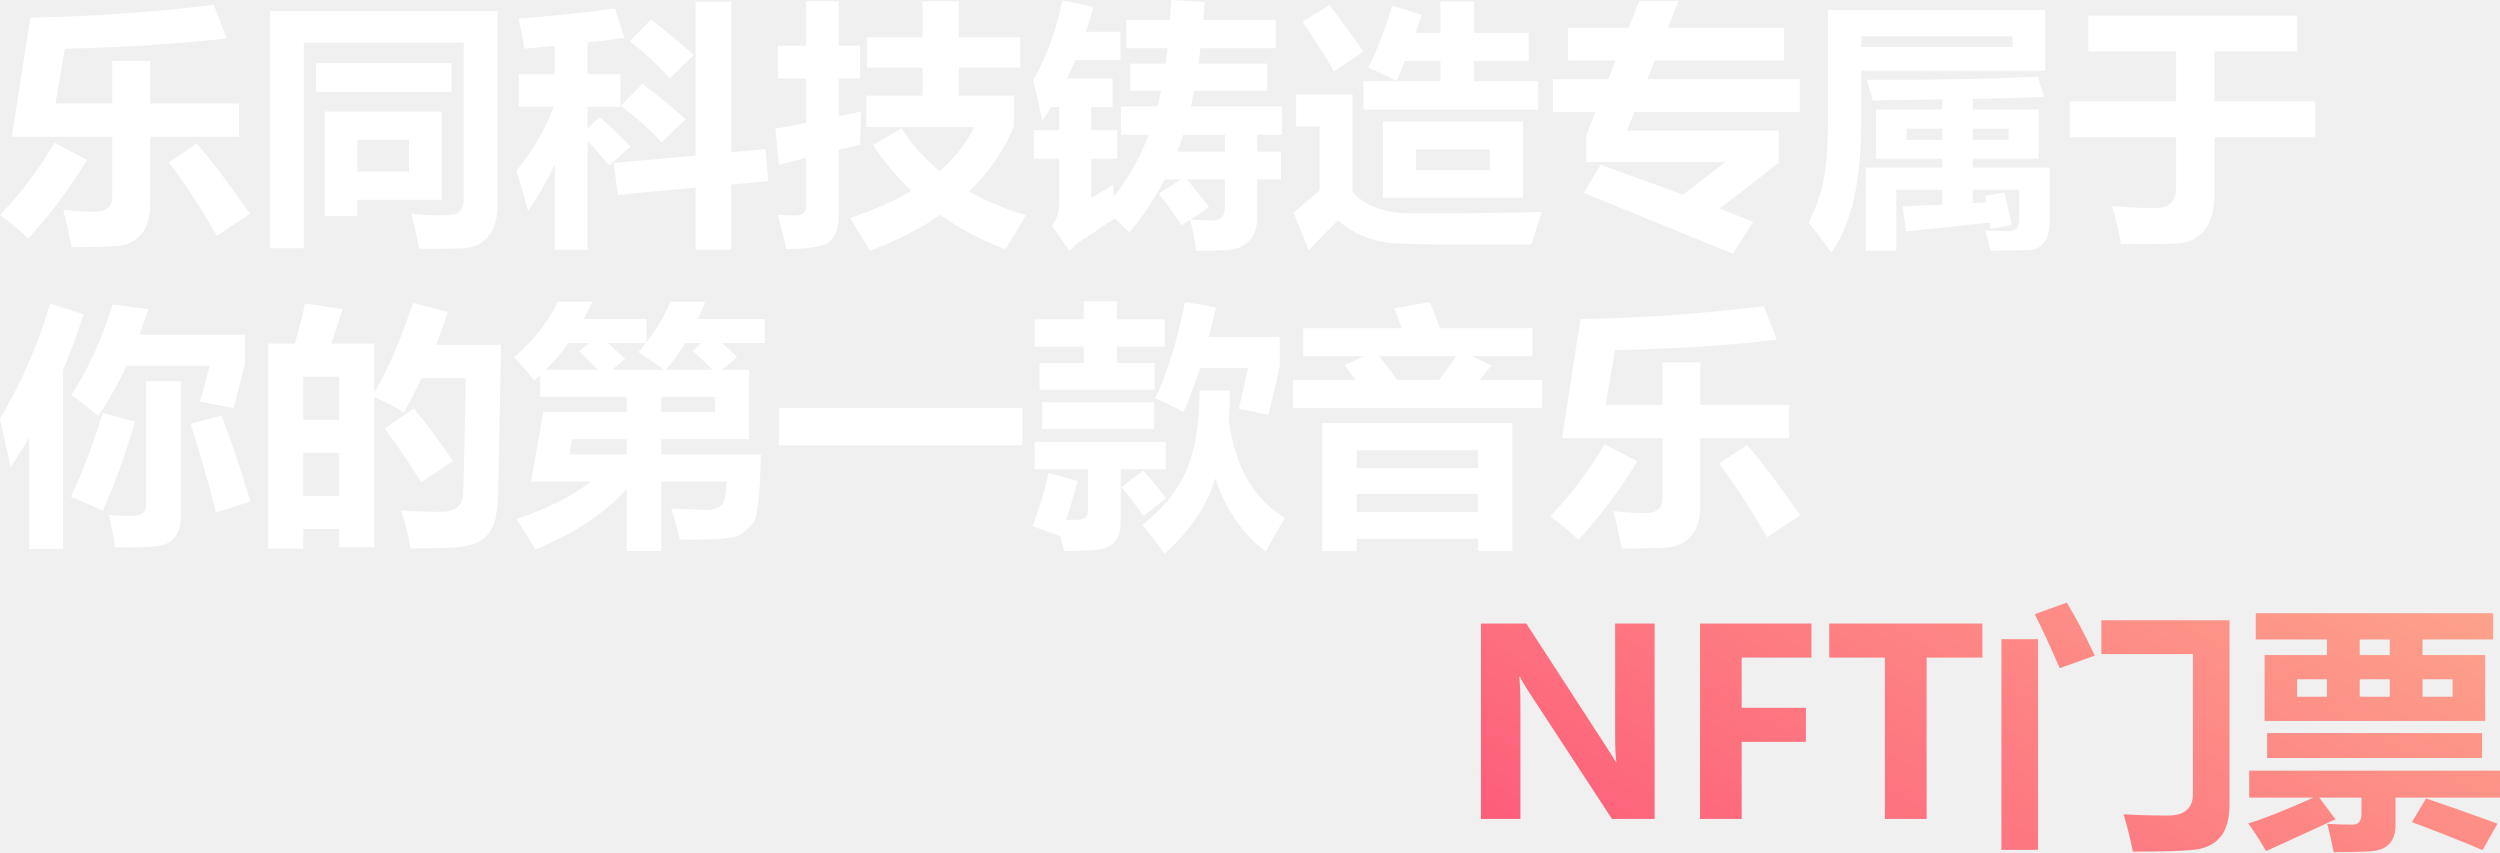
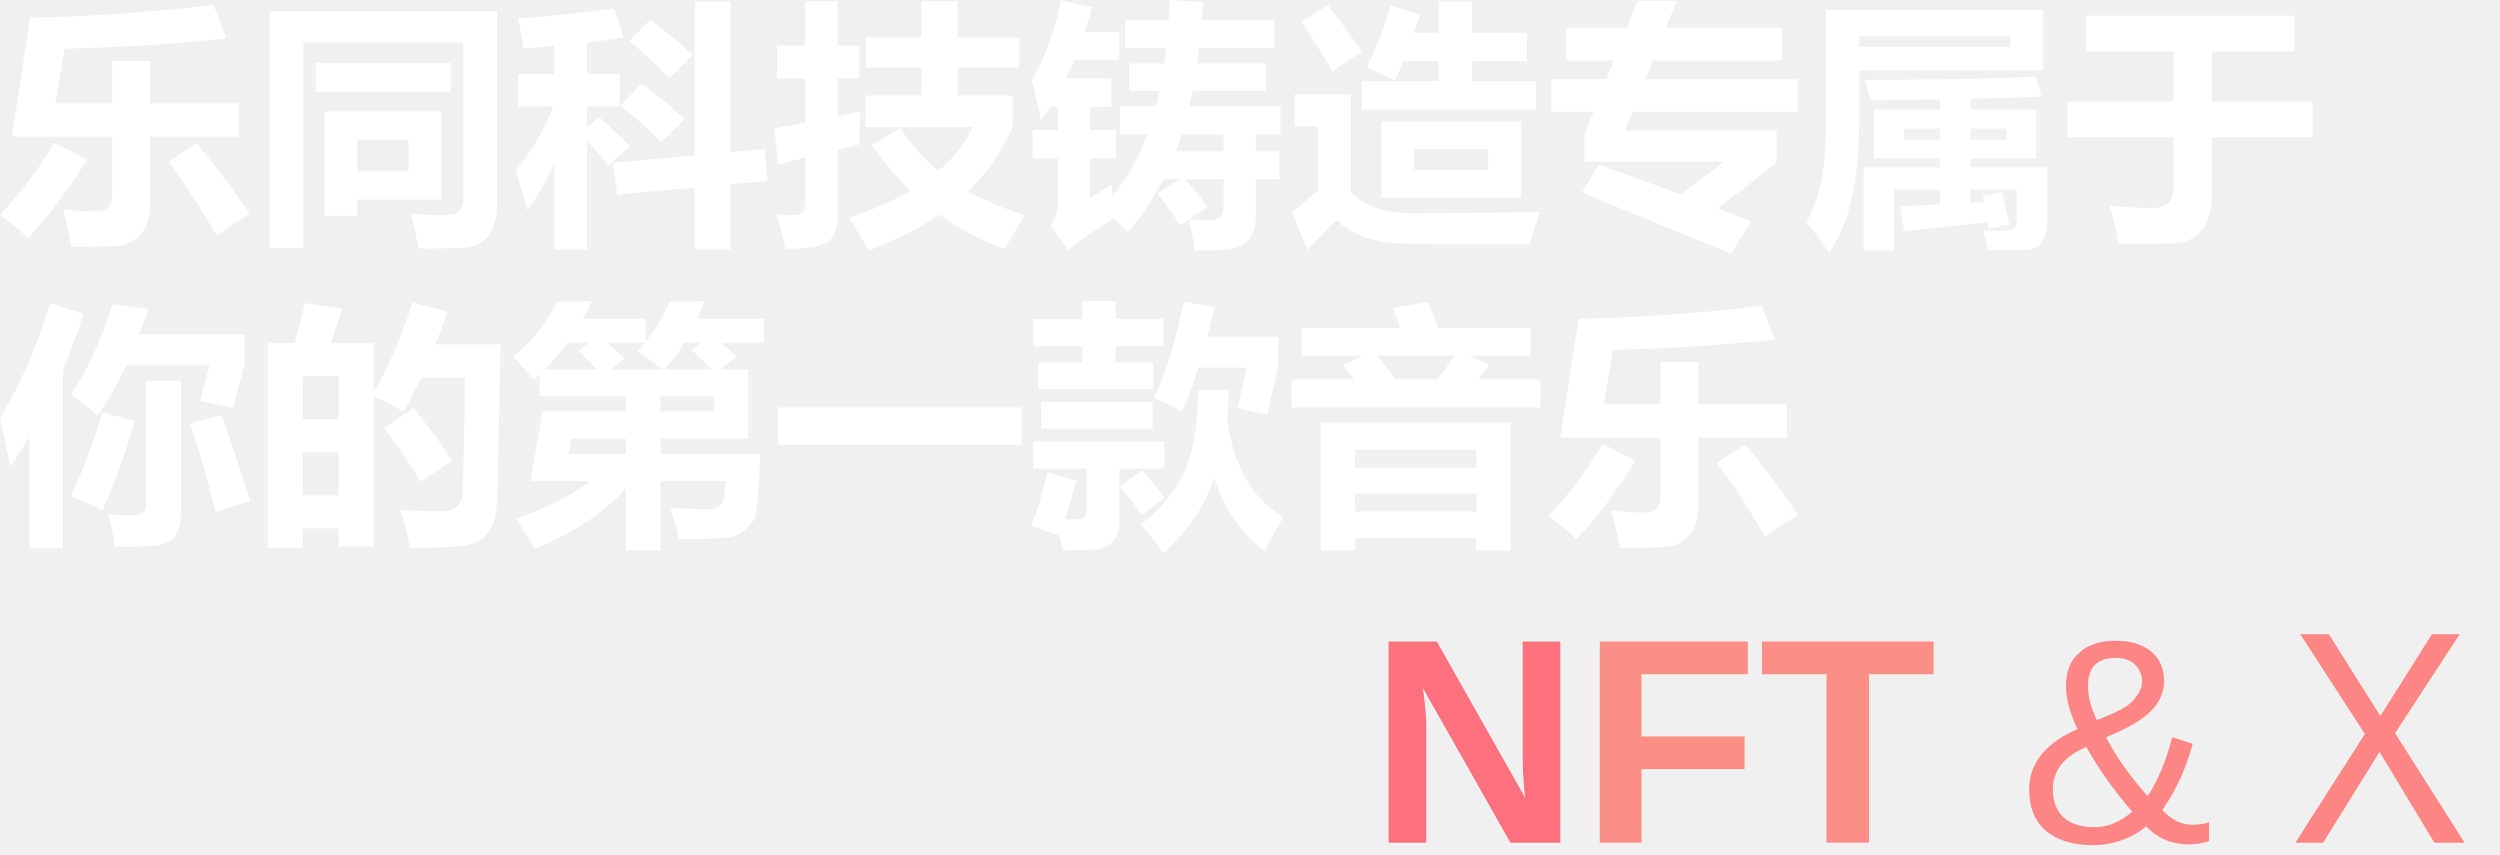
- <svg xmlns="http://www.w3.org/2000/svg" width="464.461" height="158.312" viewBox="0 0 464.461 158.312" fill="none">
-   <path id="Discover, collect, and sell extraordinary NFTs" d="M219.375 33.328L215.297 36Q217.219 38.391 219.516 41.859L221.109 40.828Q221.906 43.781 222.188 46.594Q225.75 46.594 228.047 46.453Q230.749 46.201 232.131 44.719Q233.578 43.166 233.578 40.266L233.578 33.328L237.984 33.328L237.984 28.172L233.578 28.172L233.578 25.031L238.172 25.031L238.172 19.781L221.25 19.781Q221.531 18.375 221.859 16.875L235.453 16.875L235.453 11.812L222.656 11.812Q222.844 10.406 223.031 8.953L237 8.953L237 3.703L223.547 3.703Q223.688 2.109 223.828 0.375L217.594 0Q217.5 1.922 217.359 3.703L209.25 3.703L209.25 8.953L216.938 8.953Q216.75 10.453 216.562 11.812L210 11.812L210 16.875L215.719 16.875Q215.391 18.422 215.062 19.781L208.266 19.781L208.266 25.031L213.422 25.031Q210.984 31.453 206.906 36.562Q206.859 35.344 206.812 34.266Q204.797 35.578 202.734 36.797L202.734 29.484L207.562 29.484L207.562 24.188L202.734 24.188L202.734 19.875L206.719 19.875L206.719 14.578L198.234 14.578Q199.078 12.938 199.781 11.156L208.172 11.156L208.172 5.906L201.75 5.906Q202.5 3.703 203.156 1.312L197.391 0.094Q195.562 8.719 191.906 14.953Q192.75 17.906 193.594 22.453Q194.484 21.234 195.328 19.875L196.781 19.875L196.781 24.188L192.047 24.188L192.047 29.484L196.781 29.484L196.781 37.641Q196.816 39.502 196.064 40.958Q195.794 41.482 195.422 41.953L198.703 46.594Q199.688 45.422 201.75 44.156Q204.938 41.953 207.094 40.594Q208.781 42.141 209.812 43.172Q211.734 40.898 213.375 38.438Q215.016 35.977 216.375 33.328L219.375 33.328ZM330.469 30.188L330.469 24.281L302.25 24.281L303.633 20.812L334.359 20.812L334.359 14.719L306.047 14.719L307.43 11.25L331.453 11.25L331.453 5.156L309.867 5.156L311.859 0.188L304.547 0.188L302.578 5.156L291.328 5.156L291.328 11.25L300.164 11.25L298.805 14.719L288.516 14.719L288.516 20.812L296.391 20.812L294.703 25.125L294.703 30.094L320.578 30.094L312.656 36.164L297.375 30.609L294.234 35.812L321.938 47.156L325.734 41.203L319.43 38.742Q324.961 34.641 330.469 30.188ZM149.766 8.484L144.516 8.484L144.516 14.578L149.766 14.578L149.766 22.852L144.047 23.906L144.703 30.609L149.766 29.32L149.766 37.734Q149.766 39 149.32 39.516Q148.875 40.031 147.609 40.031Q146.297 40.031 144.469 39.891Q145.594 43.922 146.062 46.266Q152.766 46.266 154.289 44.73Q155.812 43.195 155.812 40.125L155.812 27.844L159.844 26.859Q159.797 24.75 160.031 20.719L155.812 21.633L155.812 14.578L159.797 14.578L159.797 8.484L155.812 8.484L155.812 0.234L149.766 0.234L149.766 8.484ZM178.125 12.562L189.562 12.562L189.562 6.938L178.125 6.938L178.125 0.234L171.375 0.234L171.375 6.938L161.062 6.938L161.062 12.562L171.375 12.562L171.375 17.766L160.969 17.766L160.969 23.625L180.984 23.625Q178.828 28.125 174.562 31.781Q171.436 29.21 169.056 26.073Q168.225 24.977 167.484 23.812L162.188 26.953Q165.398 31.688 169.336 35.461Q164.484 38.32 157.922 40.5Q160.078 43.969 161.625 46.594Q169.102 43.781 174.703 39.914Q180.188 43.852 186.797 46.312Q188.297 43.969 190.594 39.984Q184.734 38.227 180.047 35.555Q183.917 31.833 186.468 27.359Q187.547 25.466 188.391 23.438L188.391 17.766L178.125 17.766L178.125 12.562ZM267.609 15.094L253.312 15.094L253.312 20.344L285.75 20.344L285.75 15.094L273.844 15.094L273.844 11.344L284.016 11.344L284.016 6.094L273.844 6.094L273.844 0.281L267.609 0.281L267.609 6.094L263.016 6.094Q263.578 4.5 264.141 2.766L258.656 1.031Q256.688 7.688 254.203 12.516Q257.156 13.875 259.453 15Q260.25 13.312 261.047 11.344L267.609 11.344L267.609 15.094ZM129.234 28.898L114 30.281L114.797 36.188L129.234 34.875L129.234 46.406L135.844 46.406L135.844 34.289L142.734 33.656L142.219 27.703L135.844 28.289L135.844 0.328L129.234 0.328L129.234 28.898ZM27.891 11.344L20.859 11.344L20.859 19.219L10.312 19.219L12.047 9.047Q28.266 8.719 42.094 7.125L39.703 0.891Q23.016 2.953 5.625 3.281L2.203 25.406L20.859 25.406L20.859 36.516Q20.859 37.747 20.248 38.439Q19.464 39.328 17.672 39.328Q15.047 39.328 11.719 38.953Q12.516 41.812 13.312 45.938Q18.656 45.914 21.586 45.715Q23.686 45.572 25.148 44.532Q25.725 44.121 26.203 43.57Q27.891 41.625 27.891 37.875L27.891 25.406L44.391 25.406L44.391 19.219L27.891 19.219L27.891 11.344ZM253.312 9.562Q250.5 5.531 246.984 0.938L241.969 4.031Q245.016 8.391 247.828 13.266L253.312 9.562ZM101.092 23.861Q98.992 28.012 95.953 31.688Q97.312 36.094 98.109 39.188Q100.875 35.203 103.078 30.562L103.078 46.406L109.172 46.406L109.172 26.18Q110.883 28.031 113.203 30.75L117.141 27.188Q114.797 24.75 111.422 21.75L109.172 23.859L109.172 19.828L115.266 19.828L115.266 13.781L109.172 13.781L109.172 7.898Q112.852 7.477 116.016 7.031L114.234 1.547Q106.031 2.719 96.328 3.469Q96.938 5.859 97.406 9.047L103.078 8.531L103.078 13.781L96.375 13.781L96.375 19.828L102.867 19.828Q102.084 21.898 101.092 23.861ZM379.969 13.125L379.969 1.875L339.609 1.875L339.609 22.688Q339.562 30.023 338.695 33.949Q337.959 37.281 336.531 40.283Q336.277 40.819 336 41.344Q337.875 43.641 340.219 46.922Q345.797 39.258 345.797 22.594L345.797 13.125L379.969 13.125ZM92.438 2.062L50.156 2.062L50.156 46.125L56.438 46.125L56.438 7.922L86.156 7.922L86.156 37.031Q86.156 38.203 85.676 38.906Q85.374 39.348 84.956 39.591Q84.709 39.734 84.422 39.809Q83.648 40.008 81.773 40.008Q79.336 40.008 76.406 39.703Q77.156 42.469 77.859 46.219Q82.406 46.219 85.606 46.16Q87.987 46.117 89.602 44.982Q90.157 44.592 90.621 44.074Q92.438 42.047 92.438 37.969L92.438 2.062ZM404.297 18.844L384.516 18.844L384.516 25.5L404.297 25.5L404.297 34.781Q404.297 36.727 403.324 37.699Q402.352 38.672 400.406 38.672Q396.422 38.672 392.391 38.25Q393.422 41.859 394.078 45.375Q400.312 45.352 403.957 45.27Q406.691 45.208 408.449 43.867Q409.035 43.42 409.512 42.832Q411.422 40.477 411.422 35.766L411.422 25.5L430.125 25.5L430.125 18.844L411.422 18.844L411.422 9.562L426.797 9.562L426.797 2.906L387.984 2.906L387.984 9.562L404.297 9.562L404.297 18.844ZM128.859 10.219Q124.5 6.281 120.938 3.656L117 7.641Q120.984 10.781 124.5 14.531L128.859 10.219ZM373.922 6.75L373.922 8.719L345.797 8.719L345.797 6.75L373.922 6.75ZM58.734 17.062L83.859 17.062L83.859 11.719L58.734 11.719L58.734 17.062ZM373.734 41.812Q372.797 37.359 372.422 35.766L368.812 36.375L369 37.594L366.516 37.758L366.516 35.25L375.141 35.25L375.141 40.781Q375.141 42.009 374.533 42.538Q374.073 42.938 373.266 42.938Q371.297 42.938 368.812 42.844Q369.328 44.438 369.797 46.547Q375.258 46.547 377.016 46.465Q377.952 46.421 378.678 46.009Q379.316 45.647 379.793 45Q380.812 43.617 380.812 40.922L380.812 31.125L366.516 31.125L366.516 29.484L378.75 29.484L378.75 20.344L366.516 20.344L366.516 18.375Q374.883 18.211 379.734 18L378.609 14.25Q365.25 14.906 346.828 14.812L347.953 18.656L360.844 18.469L360.844 20.344L348.562 20.344L348.562 29.484L360.844 29.484L360.844 31.125L346.641 31.125L346.641 46.594L352.312 46.594L352.312 35.25L360.844 35.25L360.844 38.039L353.438 38.344L354.141 42.984L369.633 41.367Q369.75 41.953 369.844 42.516L373.734 41.812ZM127.359 22.172Q123.469 18.609 119.344 15.562L115.359 19.641Q119.766 23.062 122.953 26.438L127.359 22.172ZM284.531 45.422L286.406 39.375Q278.039 39.656 262.547 39.656Q255.224 39.656 251.563 35.995Q251.427 35.859 251.297 35.719L251.297 17.531L240.797 17.531L240.797 23.484L245.156 23.484L245.156 35.391L240.328 39.516L243.141 46.5Q245.391 44.109 248.578 40.922Q249.636 41.884 250.828 42.633Q254.574 44.985 259.641 45.234Q266.32 45.562 284.531 45.422ZM82.078 20.719L60.328 20.719L60.328 40.125L66.422 40.125L66.422 37.125L82.078 37.125L82.078 20.719ZM282.938 22.594L256.922 22.594L256.922 36.75L282.938 36.75L282.938 22.594ZM360.844 25.969L354.188 25.969L354.188 23.906L360.844 23.906L360.844 25.969ZM366.516 23.906L373.172 23.906L373.172 25.969L366.516 25.969L366.516 23.906ZM227.578 28.172L218.719 28.172Q219.328 26.625 219.844 25.031L227.578 25.031L227.578 28.172ZM75.984 25.969L75.984 31.875L66.422 31.875L66.422 25.969L75.984 25.969ZM16.172 29.719L10.125 26.531Q5.719 33.984 0 39.938Q2.438 41.672 5.25 44.297Q11.156 37.922 16.172 29.719ZM46.453 39.75Q40.594 31.312 36.562 26.672L31.359 30.141Q35.25 35.156 40.312 43.828Q43.266 41.766 46.453 39.75ZM263.062 27.75L276.797 27.75L276.797 31.594L263.062 31.594L263.062 27.75ZM221.203 40.781L224.625 38.484Q223.078 36.422 220.5 33.328L227.578 33.328L227.578 38.438Q227.578 39.772 226.912 40.405Q226.244 41.039 224.906 40.969Q223.359 40.922 221.203 40.781ZM193.125 72.406L214.5 72.406L214.5 67.438L207.516 67.438L207.516 64.391L216.375 64.391L216.375 59.328L207.516 59.328L207.516 56L201.328 56L201.328 59.328L192.188 59.328L192.188 64.391L201.328 64.391L201.328 67.438L193.125 67.438L193.125 72.406ZM110.062 56.047L103.641 56.047Q100.922 61.766 95.484 66.359Q97.453 68.422 99.234 70.672Q99.797 70.203 100.359 69.688L100.359 73.719L116.438 73.719L116.438 76.531L100.922 76.531L98.672 89.469L109.734 89.469Q104.555 93.617 95.953 96.406Q98.109 99.781 99.469 102.078Q110.438 97.578 116.438 90.805L116.438 102.359L122.859 102.359L122.859 89.469L135 89.469Q134.812 91.977 134.625 92.832Q134.579 93.04 134.492 93.231Q134.223 93.819 133.559 94.227Q132.68 94.766 131.086 94.766Q130.922 94.766 124.688 94.484Q125.672 97.484 126.281 100.25Q136.078 100.344 137.438 99.418Q138.797 98.492 139.957 97.109Q141.117 95.727 141.375 84.406L122.859 84.406L122.859 81.594L139.172 81.594L139.172 68.703L134.133 68.703L136.969 66.359Q135.633 65.023 134.133 63.734L142.078 63.734L142.078 59.281L129.68 59.281Q130.383 57.711 131.016 56.047L124.547 56.047Q123.938 57.53 123.179 58.932Q121.863 61.362 120.094 63.547L120.094 59.281L108.445 59.281Q109.289 57.711 110.062 56.047ZM237.75 68.047L237.75 62.609L224.578 62.609Q225.258 60.008 225.938 57.125L220.172 56.094Q218.062 66.641 214.641 74Q216.938 74.984 219.891 76.531Q221.438 73.109 222.938 68.375L231.891 68.375L230.156 75.922L235.688 77.094L237.75 68.047ZM260.414 60.969L242.109 60.969L242.109 66.172L253.477 66.172L249.797 67.859Q250.945 69.312 251.859 70.578L240.234 70.578L240.234 75.781L286.5 75.781L286.5 70.578L274.922 70.578L277.078 67.906L273.445 66.172L284.719 66.172L284.719 60.969L267.516 60.969Q266.578 58.438 265.641 56.141L259.031 57.266Q259.805 59.234 260.414 60.969ZM63.656 57.453L56.672 56.375Q56.133 59.234 54.773 63.828L49.828 63.828L49.828 101.938L56.344 101.938L56.344 98.281L63 98.281L63 101.656L69.516 101.656L69.516 73.742Q72.82 75.172 75.047 76.625Q76.781 73.531 78.328 70.25L86.484 70.25Q86.484 73.039 86.391 77.516L86.18 87.102Q86.062 92.211 85.875 92.867Q85.845 92.971 85.807 93.071Q85.604 93.607 85.16 94.051Q84.633 94.578 83.812 94.836Q82.992 95.094 81.867 95.094Q77.953 95.094 74.484 94.812Q75.562 97.766 76.266 101.891Q84.023 101.891 86.332 101.492Q88.641 101.094 89.93 99.992Q90.174 99.784 90.394 99.552Q91.334 98.56 91.828 97.144Q92.438 95.398 92.555 91.039L93.094 64.062L81 64.062Q82.172 61.086 83.203 57.969L76.734 56.281Q73.289 66.641 69.516 72.969L69.516 63.828L61.547 63.828L63.656 57.453ZM15.516 58.391L9.328 56.375Q5.719 68.375 0 77.75L1.969 86.797Q3.797 84.078 5.438 81.266L5.438 101.984L11.719 101.984L11.719 68.773Q13.852 63.711 15.516 58.391ZM45.516 67.625L45.516 62.188L25.898 62.188Q26.742 59.914 27.562 57.453L20.906 56.562Q17.859 66.453 13.266 73.344Q16.312 75.641 18.188 77.281Q21.023 73.297 23.484 67.953L38.953 67.953L37.172 74.609L43.359 75.828L45.516 67.625ZM315.891 67.344L308.859 67.344L308.859 75.219L298.312 75.219L300.047 65.047Q316.266 64.719 330.094 63.125L327.703 56.891Q311.016 58.953 293.625 59.281L290.203 81.406L308.859 81.406L308.859 92.516Q308.859 93.747 308.249 94.439Q307.464 95.328 305.672 95.328Q303.047 95.328 299.719 94.953Q300.516 97.812 301.312 101.938Q306.656 101.914 309.586 101.715Q311.686 101.572 313.148 100.532Q313.725 100.121 314.203 99.57Q315.891 97.625 315.891 93.875L315.891 81.406L332.391 81.406L332.391 75.219L315.891 75.219L315.891 67.344ZM109.523 63.734L107.578 65.234Q109.523 67.109 111.047 68.703L101.367 68.703Q103.688 66.43 105.609 63.734L109.523 63.734ZM116.156 66.688Q114.539 65.141 112.898 63.734L120 63.734Q119.32 64.602 118.594 65.422Q121.242 67.133 123.375 68.703L113.672 68.703L116.156 66.688ZM132.352 68.703L123.68 68.703Q125.672 66.406 127.312 63.734L130.336 63.734L128.672 65.141Q130.758 67.016 132.352 68.703ZM267.352 70.578L259.57 70.578Q258.094 68.469 256.172 66.172L270.516 66.172Q269.086 68.375 267.352 70.578ZM56.344 69.969L63 69.969L63 77.984L56.344 77.984L56.344 69.969ZM33.656 95.516L33.656 70.812L27.141 70.812L27.141 93.641Q27.141 94.889 26.536 95.357Q26.517 95.372 26.496 95.387Q25.852 95.844 24.07 95.844Q22.5 95.844 20.203 95.656Q21 98.938 21.375 101.703Q26.086 101.75 28.723 101.516Q31.25 101.291 32.41 99.914Q32.46 99.855 32.508 99.793Q33.656 98.305 33.656 95.516ZM228.516 72.547L222.844 72.547Q222.844 81.477 220.547 87.102Q218.25 92.727 212.25 97.531Q214.312 100.062 216.375 102.875Q223.641 96.266 225.797 88.836Q227.537 94.314 230.938 98.413Q232.804 100.664 235.172 102.5Q237.375 98.328 238.734 96.219Q237.076 95.231 235.67 93.962Q229.708 88.58 228.305 78.148Q228.469 75.617 228.516 72.547ZM132.844 73.719L132.844 76.531L122.859 76.531L122.859 73.719L132.844 73.719ZM193.641 79.719L214.406 79.719L214.406 74.75L193.641 74.75L193.641 79.719ZM189.984 75.781L144.703 75.781L144.703 82.719L189.984 82.719L189.984 75.781ZM84.141 85.672Q80.25 79.906 76.875 75.875L71.438 79.625Q74.672 83.75 78.234 89.609L84.141 85.672ZM19.078 76.719Q16.406 85.484 13.172 92.281Q16.406 93.594 19.078 94.906Q22.547 87.172 25.078 78.312L19.078 76.719ZM46.547 93.172Q43.172 82.297 41.156 77.188L35.391 78.734Q37.688 85.672 40.125 95.234L46.547 93.172ZM245.672 78.594L245.672 102.406L252.047 102.406L252.047 100.109L274.594 100.109L274.594 102.406L280.969 102.406L280.969 78.594L245.672 78.594ZM116.438 84.406L105.75 84.406L106.266 81.594L116.438 81.594L116.438 84.406ZM200.203 89.375L194.812 87.875Q193.453 93.688 191.812 97.766L197.016 99.617Q197.344 100.859 197.672 102.359Q203.32 102.359 204.914 101.961Q205.872 101.721 206.563 101.156Q207.022 100.781 207.363 100.262Q208.219 98.961 208.219 96.781L208.219 87.172L216.562 87.172L216.562 82.109L192.188 82.109L192.188 87.172L202.125 87.172L202.125 94.812Q202.125 95.428 201.851 95.875Q201.749 96.041 201.609 96.184Q201.094 96.711 198.094 96.57Q199.172 93.195 200.203 89.375ZM304.172 85.719L298.125 82.531Q293.719 89.984 288 95.938Q290.438 97.672 293.25 100.297Q299.156 93.922 304.172 85.719ZM334.453 95.75Q328.594 87.312 324.562 82.672L319.359 86.141Q323.25 91.156 328.312 99.828Q331.266 97.766 334.453 95.75ZM252.047 83.656L274.594 83.656L274.594 86.984L252.047 86.984L252.047 83.656ZM63 92.141L56.344 92.141L56.344 84.125L63 84.125L63 92.141ZM216.656 92.562Q214.828 90.125 212.391 87.453L208.312 90.5Q210.703 93.359 212.438 95.844L216.656 92.562ZM274.594 95.141L252.047 95.141L252.047 91.766L274.594 91.766L274.594 95.141Z" fill="#FFFFFFFF" />
-   <path id="Discover, collect, and sell extraordinary NFTs" d="M383.977 111.953L378.023 114.109Q380.18 118.375 382.664 124.141L389.18 121.797Q386.602 116.312 383.977 111.953ZM432.305 121.703L420.727 121.703L420.727 133.938L461.695 133.938L461.695 121.703L450.07 121.703L450.07 118.797L463.195 118.797L463.195 113.922L419.086 113.922L419.086 118.797L432.305 118.797L432.305 121.703ZM412.512 155.5Q414.211 153.484 414.211 149.359L414.211 115.234L390.398 115.234L390.398 121.516L407.414 121.516L407.414 147.484Q407.414 149.218 406.556 150.206Q405.418 151.516 402.773 151.516Q398.461 151.516 394.523 151.281Q395.602 154.891 396.258 158.219Q404.578 158.219 407.695 157.867Q410.196 157.585 411.785 156.232Q412.176 155.898 412.512 155.5ZM299.484 152.148L307.406 152.148L307.406 115.844L300.07 115.844L300.07 136.539Q300.07 140.242 300.305 141.555L300.188 141.555Q299.859 140.945 298.383 138.672L283.57 115.844L275.133 115.844L275.133 152.148L282.469 152.148L282.469 131.5Q282.469 127.586 282.258 125.711L282.375 125.711Q282.914 126.836 284.109 128.664L299.484 152.148ZM323.578 122.172L336.539 122.172L336.539 115.844L315.844 115.844L315.844 152.148L323.578 152.148L323.578 137.828L335.508 137.828L335.508 131.5L323.578 131.5L323.578 122.172ZM357.938 122.172L368.297 122.172L368.297 115.844L339.844 115.844L339.844 122.172L350.18 122.172L350.18 152.148L357.938 152.148L357.938 122.172ZM378.633 118.75L371.836 118.75L371.836 157.891L378.633 157.891L378.633 118.75ZM443.977 121.703L438.398 121.703L438.398 118.797L443.977 118.797L443.977 121.703ZM432.305 129.438L426.773 129.438L426.773 126.203L432.305 126.203L432.305 129.438ZM443.977 129.438L438.398 129.438L438.398 126.203L443.977 126.203L443.977 129.438ZM455.648 126.203L455.648 129.438L450.07 129.438L450.07 126.203L455.648 126.203ZM461.133 136.188L421.195 136.188L421.195 140.828L461.133 140.828L461.133 136.188ZM464.461 143.172L417.867 143.172L417.867 148.188L429.797 148.188Q421.781 151.773 417.68 152.969Q419.32 155.219 421.008 158.125L433.898 152.219L430.898 148.188L438.727 148.188L438.727 151.188Q438.727 152.4 438.133 152.883Q437.74 153.203 437.086 153.203Q434.977 153.203 432.352 153.062Q432.961 155.219 433.57 158.312Q437.859 158.312 440.297 158.172Q442.734 158.031 443.895 156.789Q445.055 155.547 445.055 153.203L445.055 148.188L464.461 148.188L464.461 143.172ZM463.992 153.016Q456.633 150.344 450.727 148.328L448.102 152.734Q455.602 155.547 461.227 157.938L463.992 153.016Z" fill="url(#paint_linear_760_13260_0)" />
+ <svg xmlns="http://www.w3.org/2000/svg" width="100%" height="100%" viewBox="0 0 465 159" version="1.1" xml:space="preserve" style="fill-rule:evenodd;clip-rule:evenodd;stroke-linejoin:round;stroke-miterlimit:2;">
+   <path id="Discover--collect--and-sell-extraordinary-NFTs" d="M219.375,33.328L215.297,36C216.578,37.594 217.985,39.547 219.516,41.859L221.109,40.828C221.64,42.797 222,44.719 222.188,46.594C224.563,46.594 226.516,46.547 228.047,46.453C229.848,46.285 231.21,45.707 232.131,44.719C233.096,43.684 233.578,42.2 233.578,40.266L233.578,33.328L237.984,33.328L237.984,28.172L233.578,28.172L233.578,25.031L238.172,25.031L238.172,19.781L221.25,19.781C221.437,18.844 221.64,17.875 221.859,16.875L235.453,16.875L235.453,11.813L222.656,11.813C222.781,10.875 222.906,9.922 223.031,8.953L237,8.953L237,3.703L223.547,3.703C223.641,2.641 223.735,1.531 223.828,0.375L217.594,0C217.531,1.281 217.453,2.516 217.359,3.703L209.25,3.703L209.25,8.953L216.938,8.953C216.813,9.953 216.687,10.906 216.562,11.813L210,11.813L210,16.875L215.719,16.875C215.5,17.906 215.281,18.875 215.062,19.781L208.266,19.781L208.266,25.031L213.422,25.031C211.797,29.312 209.625,33.156 206.906,36.563C206.875,35.75 206.843,34.984 206.812,34.266C205.469,35.141 204.109,35.984 202.734,36.797L202.734,29.484L207.562,29.484L207.562,24.188L202.734,24.188L202.734,19.875L206.719,19.875L206.719,14.578L198.234,14.578C198.797,13.484 199.312,12.344 199.781,11.156L208.172,11.156L208.172,5.906L201.75,5.906C202.25,4.437 202.719,2.906 203.156,1.313L197.391,0.094C196.172,5.844 194.343,10.797 191.906,14.953C192.469,16.922 193.031,19.422 193.594,22.453C194.187,21.641 194.765,20.781 195.328,19.875L196.781,19.875L196.781,24.188L192.047,24.188L192.047,29.484L196.781,29.484L196.781,37.641C196.804,38.882 196.565,39.987 196.064,40.958C195.884,41.307 195.67,41.639 195.422,41.953L198.703,46.594C199.36,45.813 200.375,45 201.75,44.156C203.875,42.687 205.657,41.5 207.094,40.594C208.219,41.625 209.125,42.484 209.812,43.172C211.093,41.656 212.281,40.078 213.375,38.438C214.469,36.797 215.469,35.094 216.375,33.328L219.375,33.328ZM330.469,30.188L330.469,24.281L302.25,24.281L303.633,20.813L334.359,20.813L334.359,14.719L306.047,14.719L307.43,11.25L331.453,11.25L331.453,5.156L309.867,5.156L311.859,0.188L304.547,0.188L302.578,5.156L291.328,5.156L291.328,11.25L300.164,11.25L298.805,14.719L288.516,14.719L288.516,20.813L296.391,20.813L294.703,25.125L294.703,30.094L320.578,30.094L312.656,36.164L297.375,30.609L294.234,35.813L321.938,47.156L325.734,41.203L319.43,38.742C323.117,36.008 326.797,33.156 330.469,30.188ZM149.766,8.484L144.516,8.484L144.516,14.578L149.766,14.578L149.766,22.852L144.047,23.906L144.703,30.609L149.766,29.32L149.766,37.734C149.766,38.578 149.617,39.172 149.32,39.516C149.023,39.859 148.453,40.031 147.609,40.031C146.734,40.031 145.688,39.984 144.469,39.891C145.219,42.578 145.75,44.703 146.062,46.266C150.531,46.266 153.274,45.754 154.289,44.731C155.304,43.707 155.812,42.172 155.812,40.125L155.812,27.844L159.844,26.859C159.813,25.453 159.875,23.406 160.031,20.719L155.812,21.633L155.812,14.578L159.797,14.578L159.797,8.484L155.812,8.484L155.812,0.234L149.766,0.234L149.766,8.484ZM178.125,12.563L189.562,12.563L189.562,6.938L178.125,6.938L178.125,0.234L171.375,0.234L171.375,6.938L161.062,6.938L161.062,12.563L171.375,12.563L171.375,17.766L160.969,17.766L160.969,23.625L180.984,23.625C179.547,26.625 177.406,29.344 174.562,31.781C172.478,30.067 170.643,28.165 169.056,26.073C168.502,25.343 167.978,24.589 167.484,23.813L162.188,26.953C164.328,30.109 166.711,32.945 169.336,35.461C166.101,37.367 162.297,39.047 157.922,40.5C159.359,42.813 160.594,44.844 161.625,46.594C166.61,44.719 170.969,42.492 174.703,39.914C178.36,42.539 182.391,44.672 186.797,46.313C187.797,44.75 189.063,42.641 190.594,39.984C186.687,38.813 183.172,37.336 180.047,35.555C182.627,33.074 184.767,30.342 186.468,27.359C187.187,26.097 187.828,24.79 188.391,23.438L188.391,17.766L178.125,17.766L178.125,12.563ZM267.609,15.094L253.312,15.094L253.312,20.344L285.75,20.344L285.75,15.094L273.844,15.094L273.844,11.344L284.016,11.344L284.016,6.094L273.844,6.094L273.844,0.281L267.609,0.281L267.609,6.094L263.016,6.094C263.391,5.031 263.766,3.922 264.141,2.766L258.656,1.031C257.344,5.469 255.86,9.297 254.203,12.516C256.172,13.422 257.922,14.25 259.453,15C259.984,13.875 260.516,12.656 261.047,11.344L267.609,11.344L267.609,15.094ZM129.234,28.898L114,30.281L114.797,36.188L129.234,34.875L129.234,46.406L135.844,46.406L135.844,34.289L142.734,33.656L142.219,27.703L135.844,28.289L135.844,0.328L129.234,0.328L129.234,28.898ZM27.891,11.344L20.859,11.344L20.859,19.219L10.313,19.219L12.047,9.047C22.859,8.828 32.875,8.188 42.094,7.125L39.703,0.891C28.578,2.266 17.219,3.062 5.625,3.281L2.203,25.406L20.859,25.406L20.859,36.516C20.859,37.336 20.656,37.977 20.249,38.439C19.726,39.032 18.867,39.328 17.672,39.328C15.922,39.328 13.938,39.203 11.719,38.953C12.25,40.859 12.781,43.188 13.313,45.938C16.875,45.922 19.633,45.848 21.586,45.715C22.986,45.62 24.173,45.226 25.148,44.532C25.533,44.258 25.885,43.938 26.203,43.57C27.328,42.273 27.891,40.375 27.891,37.875L27.891,25.406L44.391,25.406L44.391,19.219L27.891,19.219L27.891,11.344ZM253.312,9.563C251.437,6.875 249.328,4 246.984,0.938L241.969,4.031C244,6.937 245.953,10.016 247.828,13.266L253.312,9.563ZM101.092,23.861C99.692,26.628 97.979,29.237 95.953,31.688C96.859,34.625 97.578,37.125 98.109,39.188C99.953,36.531 101.609,33.656 103.078,30.563L103.078,46.406L109.172,46.406L109.172,26.18C110.313,27.414 111.656,28.937 113.203,30.75L117.141,27.188C115.578,25.563 113.672,23.75 111.422,21.75L109.172,23.859L109.172,19.828L115.266,19.828L115.266,13.781L109.172,13.781L109.172,7.898C111.625,7.617 113.907,7.328 116.016,7.031L114.234,1.547C108.765,2.328 102.797,2.969 96.328,3.469C96.734,5.063 97.094,6.922 97.406,9.047L103.078,8.531L103.078,13.781L96.375,13.781L96.375,19.828L102.867,19.828C102.345,21.208 101.753,22.552 101.092,23.861ZM379.969,13.125L379.969,1.875L339.609,1.875L339.609,22.688C339.578,27.578 339.273,31.332 338.695,33.949C338.204,36.17 337.483,38.282 336.531,40.283C336.362,40.64 336.185,40.994 336,41.344C337.25,42.875 338.656,44.734 340.219,46.922C343.938,41.813 345.797,33.703 345.797,22.594L345.797,13.125L379.969,13.125ZM92.438,2.063L50.156,2.063L50.156,46.125L56.438,46.125L56.438,7.922L86.156,7.922L86.156,37.031C86.156,37.812 85.996,38.437 85.676,38.906C85.474,39.201 85.235,39.429 84.956,39.591C84.792,39.687 84.613,39.759 84.422,39.809C83.906,39.941 83.023,40.008 81.773,40.008C80.148,40.008 78.359,39.906 76.406,39.703C76.906,41.547 77.391,43.719 77.859,46.219C80.891,46.219 83.473,46.199 85.606,46.16C87.193,46.131 88.525,45.738 89.602,44.982C89.972,44.722 90.312,44.42 90.621,44.074C91.832,42.723 92.438,40.688 92.438,37.969L92.438,2.063ZM404.297,18.844L384.516,18.844L384.516,25.5L404.297,25.5L404.297,34.781C404.297,36.078 403.973,37.051 403.324,37.699C402.676,38.348 401.703,38.672 400.406,38.672C397.75,38.672 395.078,38.531 392.391,38.25C393.078,40.656 393.641,43.031 394.078,45.375C398.234,45.359 401.527,45.324 403.957,45.27C405.78,45.228 407.277,44.761 408.449,43.867C408.84,43.569 409.194,43.224 409.512,42.832C410.785,41.262 411.422,38.906 411.422,35.766L411.422,25.5L430.125,25.5L430.125,18.844L411.422,18.844L411.422,9.563L426.797,9.563L426.797,2.906L387.984,2.906L387.984,9.563L404.297,9.563L404.297,18.844ZM128.859,10.219C125.953,7.594 123.313,5.406 120.938,3.656L117,7.641C119.656,9.734 122.156,12.031 124.5,14.531L128.859,10.219ZM373.922,6.75L373.922,8.719L345.797,8.719L345.797,6.75L373.922,6.75ZM58.734,17.063L83.859,17.063L83.859,11.719L58.734,11.719L58.734,17.063ZM373.734,41.813C373.109,38.844 372.672,36.828 372.422,35.766L368.812,36.375L369,37.594L366.516,37.758L366.516,35.25L375.141,35.25L375.141,40.781C375.141,41.6 374.938,42.185 374.533,42.538C374.226,42.804 373.804,42.938 373.266,42.938C371.953,42.938 370.469,42.906 368.812,42.844C369.156,43.906 369.484,45.141 369.797,46.547C373.438,46.547 375.844,46.52 377.016,46.465C377.64,46.436 378.194,46.284 378.678,46.009C379.103,45.767 379.475,45.431 379.793,45C380.472,44.078 380.812,42.719 380.812,40.922L380.812,31.125L366.516,31.125L366.516,29.484L378.75,29.484L378.75,20.344L366.516,20.344L366.516,18.375C372.094,18.266 376.5,18.141 379.734,18L378.609,14.25C369.703,14.687 359.109,14.875 346.828,14.813L347.953,18.656L360.844,18.469L360.844,20.344L348.562,20.344L348.562,29.484L360.844,29.484L360.844,31.125L346.641,31.125L346.641,46.594L352.312,46.594L352.312,35.25L360.844,35.25L360.844,38.039L353.438,38.344L354.141,42.984L369.633,41.367C369.711,41.758 369.781,42.141 369.844,42.516L373.734,41.813ZM127.359,22.172C124.766,19.797 122.094,17.594 119.344,15.563L115.359,19.641C118.297,21.922 120.828,24.188 122.953,26.438L127.359,22.172ZM284.531,45.422L286.406,39.375C280.828,39.562 272.875,39.656 262.547,39.656C257.665,39.656 254.004,38.436 251.563,35.995C251.472,35.905 251.384,35.813 251.297,35.719L251.297,17.531L240.797,17.531L240.797,23.484L245.156,23.484L245.156,35.391L240.328,39.516L243.141,46.5C244.641,44.906 246.453,43.047 248.578,40.922C249.283,41.563 250.033,42.133 250.828,42.633C253.325,44.201 256.263,45.068 259.641,45.234C264.094,45.453 272.39,45.516 284.531,45.422ZM82.078,20.719L60.328,20.719L60.328,40.125L66.422,40.125L66.422,37.125L82.078,37.125L82.078,20.719ZM282.938,22.594L256.922,22.594L256.922,36.75L282.938,36.75L282.938,22.594ZM360.844,25.969L354.188,25.969L354.188,23.906L360.844,23.906L360.844,25.969ZM366.516,23.906L373.172,23.906L373.172,25.969L366.516,25.969L366.516,23.906ZM227.578,28.172L218.719,28.172C219.125,27.141 219.5,26.094 219.844,25.031L227.578,25.031L227.578,28.172ZM75.984,25.969L75.984,31.875L66.422,31.875L66.422,25.969L75.984,25.969ZM16.172,29.719L10.125,26.531C7.188,31.5 3.813,35.969 0,39.938C1.625,41.094 3.375,42.547 5.25,44.297C9.187,40.047 12.828,35.188 16.172,29.719ZM46.453,39.75C42.547,34.125 39.25,29.766 36.563,26.672L31.359,30.141C33.953,33.484 36.938,38.047 40.313,43.828C42.281,42.453 44.328,41.094 46.453,39.75ZM263.062,27.75L276.797,27.75L276.797,31.594L263.062,31.594L263.062,27.75ZM221.203,40.781L224.625,38.484C223.594,37.109 222.219,35.391 220.5,33.328L227.578,33.328L227.578,38.438C227.578,39.327 227.356,39.983 226.912,40.405C226.467,40.828 225.798,41.016 224.906,40.969C223.875,40.938 222.64,40.875 221.203,40.781ZM193.125,72.406L214.5,72.406L214.5,67.438L207.516,67.438L207.516,64.391L216.375,64.391L216.375,59.328L207.516,59.328L207.516,56L201.328,56L201.328,59.328L192.188,59.328L192.188,64.391L201.328,64.391L201.328,67.438L193.125,67.438L193.125,72.406ZM110.062,56.047L103.641,56.047C101.828,59.859 99.109,63.297 95.484,66.359C96.797,67.734 98.047,69.172 99.234,70.672C99.609,70.359 99.984,70.031 100.359,69.688L100.359,73.719L116.438,73.719L116.438,76.531L100.922,76.531L98.672,89.469L109.734,89.469C106.281,92.234 101.688,94.547 95.953,96.406C97.391,98.656 98.563,100.547 99.469,102.078C106.782,99.078 112.438,95.32 116.438,90.805L116.438,102.359L122.859,102.359L122.859,89.469L135,89.469C134.875,91.141 134.75,92.262 134.625,92.832C134.594,92.971 134.55,93.104 134.492,93.231C134.313,93.623 134.002,93.955 133.559,94.227C132.973,94.586 132.149,94.766 131.086,94.766C130.977,94.766 128.844,94.672 124.688,94.484C125.344,96.484 125.875,98.406 126.281,100.25C132.812,100.313 136.531,100.035 137.438,99.418C138.344,98.801 139.184,98.031 139.957,97.109C140.73,96.188 141.203,91.953 141.375,84.406L122.859,84.406L122.859,81.594L139.172,81.594L139.172,68.703L134.133,68.703L136.969,66.359C136.078,65.469 135.133,64.594 134.133,63.734L142.078,63.734L142.078,59.281L129.68,59.281C130.149,58.234 130.594,57.156 131.016,56.047L124.547,56.047C124.141,57.036 123.685,57.997 123.179,58.932C122.302,60.552 121.273,62.09 120.094,63.547L120.094,59.281L108.445,59.281C109.008,58.234 109.547,57.156 110.062,56.047ZM237.75,68.047L237.75,62.609L224.578,62.609C225.031,60.875 225.485,59.047 225.938,57.125L220.172,56.094C218.765,63.125 216.922,69.094 214.641,74C216.172,74.656 217.922,75.5 219.891,76.531C220.922,74.25 221.938,71.531 222.938,68.375L231.891,68.375L230.156,75.922L235.688,77.094L237.75,68.047ZM260.414,60.969L242.109,60.969L242.109,66.172L253.477,66.172L249.797,67.859C250.562,68.828 251.25,69.734 251.859,70.578L240.234,70.578L240.234,75.781L286.5,75.781L286.5,70.578L274.922,70.578L277.078,67.906L273.445,66.172L284.719,66.172L284.719,60.969L267.516,60.969C266.891,59.281 266.266,57.672 265.641,56.141L259.031,57.266C259.547,58.578 260.008,59.813 260.414,60.969ZM63.656,57.453L56.672,56.375C56.313,58.281 55.68,60.766 54.773,63.828L49.828,63.828L49.828,101.938L56.344,101.938L56.344,98.281L63,98.281L63,101.656L69.516,101.656L69.516,73.742C71.719,74.695 73.563,75.656 75.047,76.625C76.203,74.562 77.297,72.437 78.328,70.25L86.484,70.25C86.484,72.109 86.453,74.531 86.391,77.516L86.18,87.102C86.102,90.508 86,92.43 85.875,92.867C85.855,92.936 85.833,93.004 85.807,93.071C85.672,93.428 85.456,93.755 85.16,94.051C84.809,94.402 84.359,94.664 83.813,94.836C83.266,95.008 82.617,95.094 81.867,95.094C79.258,95.094 76.797,95 74.484,94.813C75.203,96.781 75.797,99.141 76.266,101.891C81.437,101.891 84.793,101.758 86.332,101.492C87.871,101.227 89.07,100.727 89.93,99.992C90.092,99.853 90.247,99.706 90.394,99.552C91.021,98.891 91.499,98.088 91.828,97.144C92.234,95.98 92.477,93.945 92.555,91.039L93.094,64.063L81,64.063C81.781,62.078 82.516,60.047 83.203,57.969L76.734,56.281C74.438,63.187 72.031,68.75 69.516,72.969L69.516,63.828L61.547,63.828L63.656,57.453ZM15.516,58.391L9.328,56.375C6.922,64.375 3.813,71.5 0,77.75L1.969,86.797C3.188,84.984 4.344,83.141 5.438,81.266L5.438,101.984L11.719,101.984L11.719,68.773C13.141,65.398 14.406,61.937 15.516,58.391ZM45.516,67.625L45.516,62.188L25.898,62.188C26.461,60.672 27.016,59.094 27.563,57.453L20.906,56.563C18.875,63.156 16.328,68.75 13.266,73.344C15.297,74.875 16.938,76.187 18.188,77.281C20.078,74.625 21.844,71.516 23.484,67.953L38.953,67.953L37.172,74.609L43.359,75.828L45.516,67.625ZM315.891,67.344L308.859,67.344L308.859,75.219L298.312,75.219L300.047,65.047C310.86,64.828 320.875,64.188 330.094,63.125L327.703,56.891C316.578,58.266 305.219,59.062 293.625,59.281L290.203,81.406L308.859,81.406L308.859,92.516C308.859,93.336 308.656,93.977 308.249,94.439C307.726,95.032 306.867,95.328 305.672,95.328C303.922,95.328 301.938,95.203 299.719,94.953C300.25,96.859 300.781,99.188 301.312,101.938C304.875,101.922 307.633,101.848 309.586,101.715C310.986,101.62 312.173,101.225 313.148,100.532C313.533,100.258 313.884,99.937 314.203,99.57C315.328,98.273 315.891,96.375 315.891,93.875L315.891,81.406L332.391,81.406L332.391,75.219L315.891,75.219L315.891,67.344ZM109.523,63.734L107.578,65.234C108.875,66.484 110.031,67.641 111.047,68.703L101.367,68.703C102.914,67.188 104.328,65.531 105.609,63.734L109.523,63.734ZM116.156,66.688C115.078,65.656 113.992,64.672 112.898,63.734L120,63.734C119.547,64.313 119.078,64.875 118.594,65.422C120.359,66.563 121.953,67.656 123.375,68.703L113.672,68.703L116.156,66.688ZM132.352,68.703L123.68,68.703C125.008,67.172 126.219,65.516 127.312,63.734L130.336,63.734L128.672,65.141C130.063,66.391 131.289,67.578 132.352,68.703ZM267.352,70.578L259.57,70.578C258.586,69.172 257.453,67.703 256.172,66.172L270.516,66.172C269.563,67.641 268.508,69.109 267.352,70.578ZM56.344,69.969L63,69.969L63,77.984L56.344,77.984L56.344,69.969ZM33.656,95.516L33.656,70.813L27.141,70.813L27.141,93.641C27.141,94.473 26.939,95.045 26.536,95.357C26.523,95.367 26.51,95.377 26.496,95.387C26.066,95.691 25.258,95.844 24.07,95.844C23.023,95.844 21.734,95.781 20.203,95.656C20.734,97.844 21.125,99.859 21.375,101.703C24.516,101.734 26.965,101.672 28.723,101.516C30.408,101.366 31.637,100.832 32.41,99.914C32.443,99.874 32.476,99.834 32.508,99.793C33.273,98.801 33.656,97.375 33.656,95.516ZM228.516,72.547L222.844,72.547C222.844,78.5 222.078,83.352 220.547,87.102C219.016,90.852 216.25,94.328 212.25,97.531C213.625,99.218 215,101 216.375,102.875C221.219,98.469 224.36,93.789 225.797,88.836C226.957,92.488 228.671,95.68 230.938,98.413C232.182,99.914 233.593,101.276 235.172,102.5C236.641,99.719 237.828,97.625 238.734,96.219C237.629,95.56 236.607,94.808 235.67,93.962C231.695,90.374 229.24,85.103 228.305,78.148C228.414,76.461 228.485,74.594 228.516,72.547ZM132.844,73.719L132.844,76.531L122.859,76.531L122.859,73.719L132.844,73.719ZM193.641,79.719L214.406,79.719L214.406,74.75L193.641,74.75L193.641,79.719ZM189.984,75.781L144.703,75.781L144.703,82.719L189.984,82.719L189.984,75.781ZM84.141,85.672C81.547,81.828 79.125,78.562 76.875,75.875L71.438,79.625C73.594,82.375 75.859,85.703 78.234,89.609L84.141,85.672ZM19.078,76.719C17.297,82.563 15.328,87.75 13.172,92.281C15.328,93.156 17.297,94.031 19.078,94.906C21.391,89.75 23.391,84.219 25.078,78.313L19.078,76.719ZM46.547,93.172C44.297,85.922 42.5,80.594 41.156,77.188L35.391,78.734C36.922,83.359 38.5,88.859 40.125,95.234L46.547,93.172ZM245.672,78.594L245.672,102.406L252.047,102.406L252.047,100.109L274.594,100.109L274.594,102.406L280.969,102.406L280.969,78.594L245.672,78.594ZM116.438,84.406L105.75,84.406L106.266,81.594L116.438,81.594L116.438,84.406ZM200.203,89.375L194.812,87.875C193.906,91.75 192.906,95.047 191.812,97.766L197.016,99.617C197.235,100.445 197.453,101.359 197.672,102.359C201.437,102.359 203.851,102.226 204.914,101.961C205.553,101.801 206.102,101.533 206.563,101.156C206.869,100.906 207.136,100.608 207.363,100.262C207.934,99.395 208.219,98.234 208.219,96.781L208.219,87.172L216.562,87.172L216.562,82.109L192.188,82.109L192.188,87.172L202.125,87.172L202.125,94.813C202.125,95.223 202.034,95.577 201.851,95.875C201.783,95.986 201.702,96.089 201.609,96.184C201.266,96.535 200.094,96.664 198.094,96.57C198.813,94.32 199.516,91.922 200.203,89.375ZM304.172,85.719L298.125,82.531C295.188,87.5 291.813,91.969 288,95.938C289.625,97.094 291.375,98.547 293.25,100.297C297.187,96.047 300.828,91.188 304.172,85.719ZM334.453,95.75C330.547,90.125 327.25,85.766 324.562,82.672L319.359,86.141C321.953,89.484 324.937,94.047 328.312,99.828C330.281,98.453 332.328,97.094 334.453,95.75ZM252.047,83.656L274.594,83.656L274.594,86.984L252.047,86.984L252.047,83.656ZM63,92.141L56.344,92.141L56.344,84.125L63,84.125L63,92.141ZM216.656,92.563C215.437,90.938 214.016,89.234 212.391,87.453L208.312,90.5C209.906,92.406 211.281,94.188 212.438,95.844L216.656,92.563ZM274.594,95.141L252.047,95.141L252.047,91.766L274.594,91.766L274.594,95.141Z" style="fill:white;fill-rule:nonzero;" />
+   <g transform="matrix(9.7352,0,0,9.7352,-683.451,-1262.16)">
+     <text x="96.361px" y="145.75px" style="font-family:'Arial-BoldMT', 'Arial', sans-serif;font-weight:700;font-size:5.584px;fill:url(#_Linear1);">N</text>
+     <text x="100.394px" y="145.75px" style="font-family:'Arial-BoldMT', 'Arial', sans-serif;font-weight:700;font-size:5.584px;fill:rgb(253,142,134);">FT</text>
+     <text x="108.768px" y="145.75px" style="font-family:'ArialMT', 'Arial', sans-serif;font-size:5.584px;fill:rgb(253,134,132);">&amp;</text>
+     <text x="114.044px" y="145.75px" style="font-family:'TamilMN', 'Tamil MN';font-size:5.584px;fill:rgb(253,134,132);">X</text>
+   </g>
  <defs>
-     <linearGradient id="paint_linear_760_13260_0" x1="234.714" y1="-42.031" x2="101.144" y2="192.26" gradientUnits="userSpaceOnUse">
-       <stop stop-color="#FDAE8F" />
-       <stop offset="1" stop-color="#FD1C68" />
+     <linearGradient id="_Linear1" x1="0" y1="0" x2="1" y2="0" gradientUnits="userSpaceOnUse" gradientTransform="matrix(2e-06,0,0,6.23858,103.805,143.814)">
+       <stop offset="0" style="stop-color:rgb(253,112,126);stop-opacity:1" />
+       <stop offset="1" style="stop-color:rgb(253,142,134);stop-opacity:1" />
    </linearGradient>
  </defs>
</svg>
